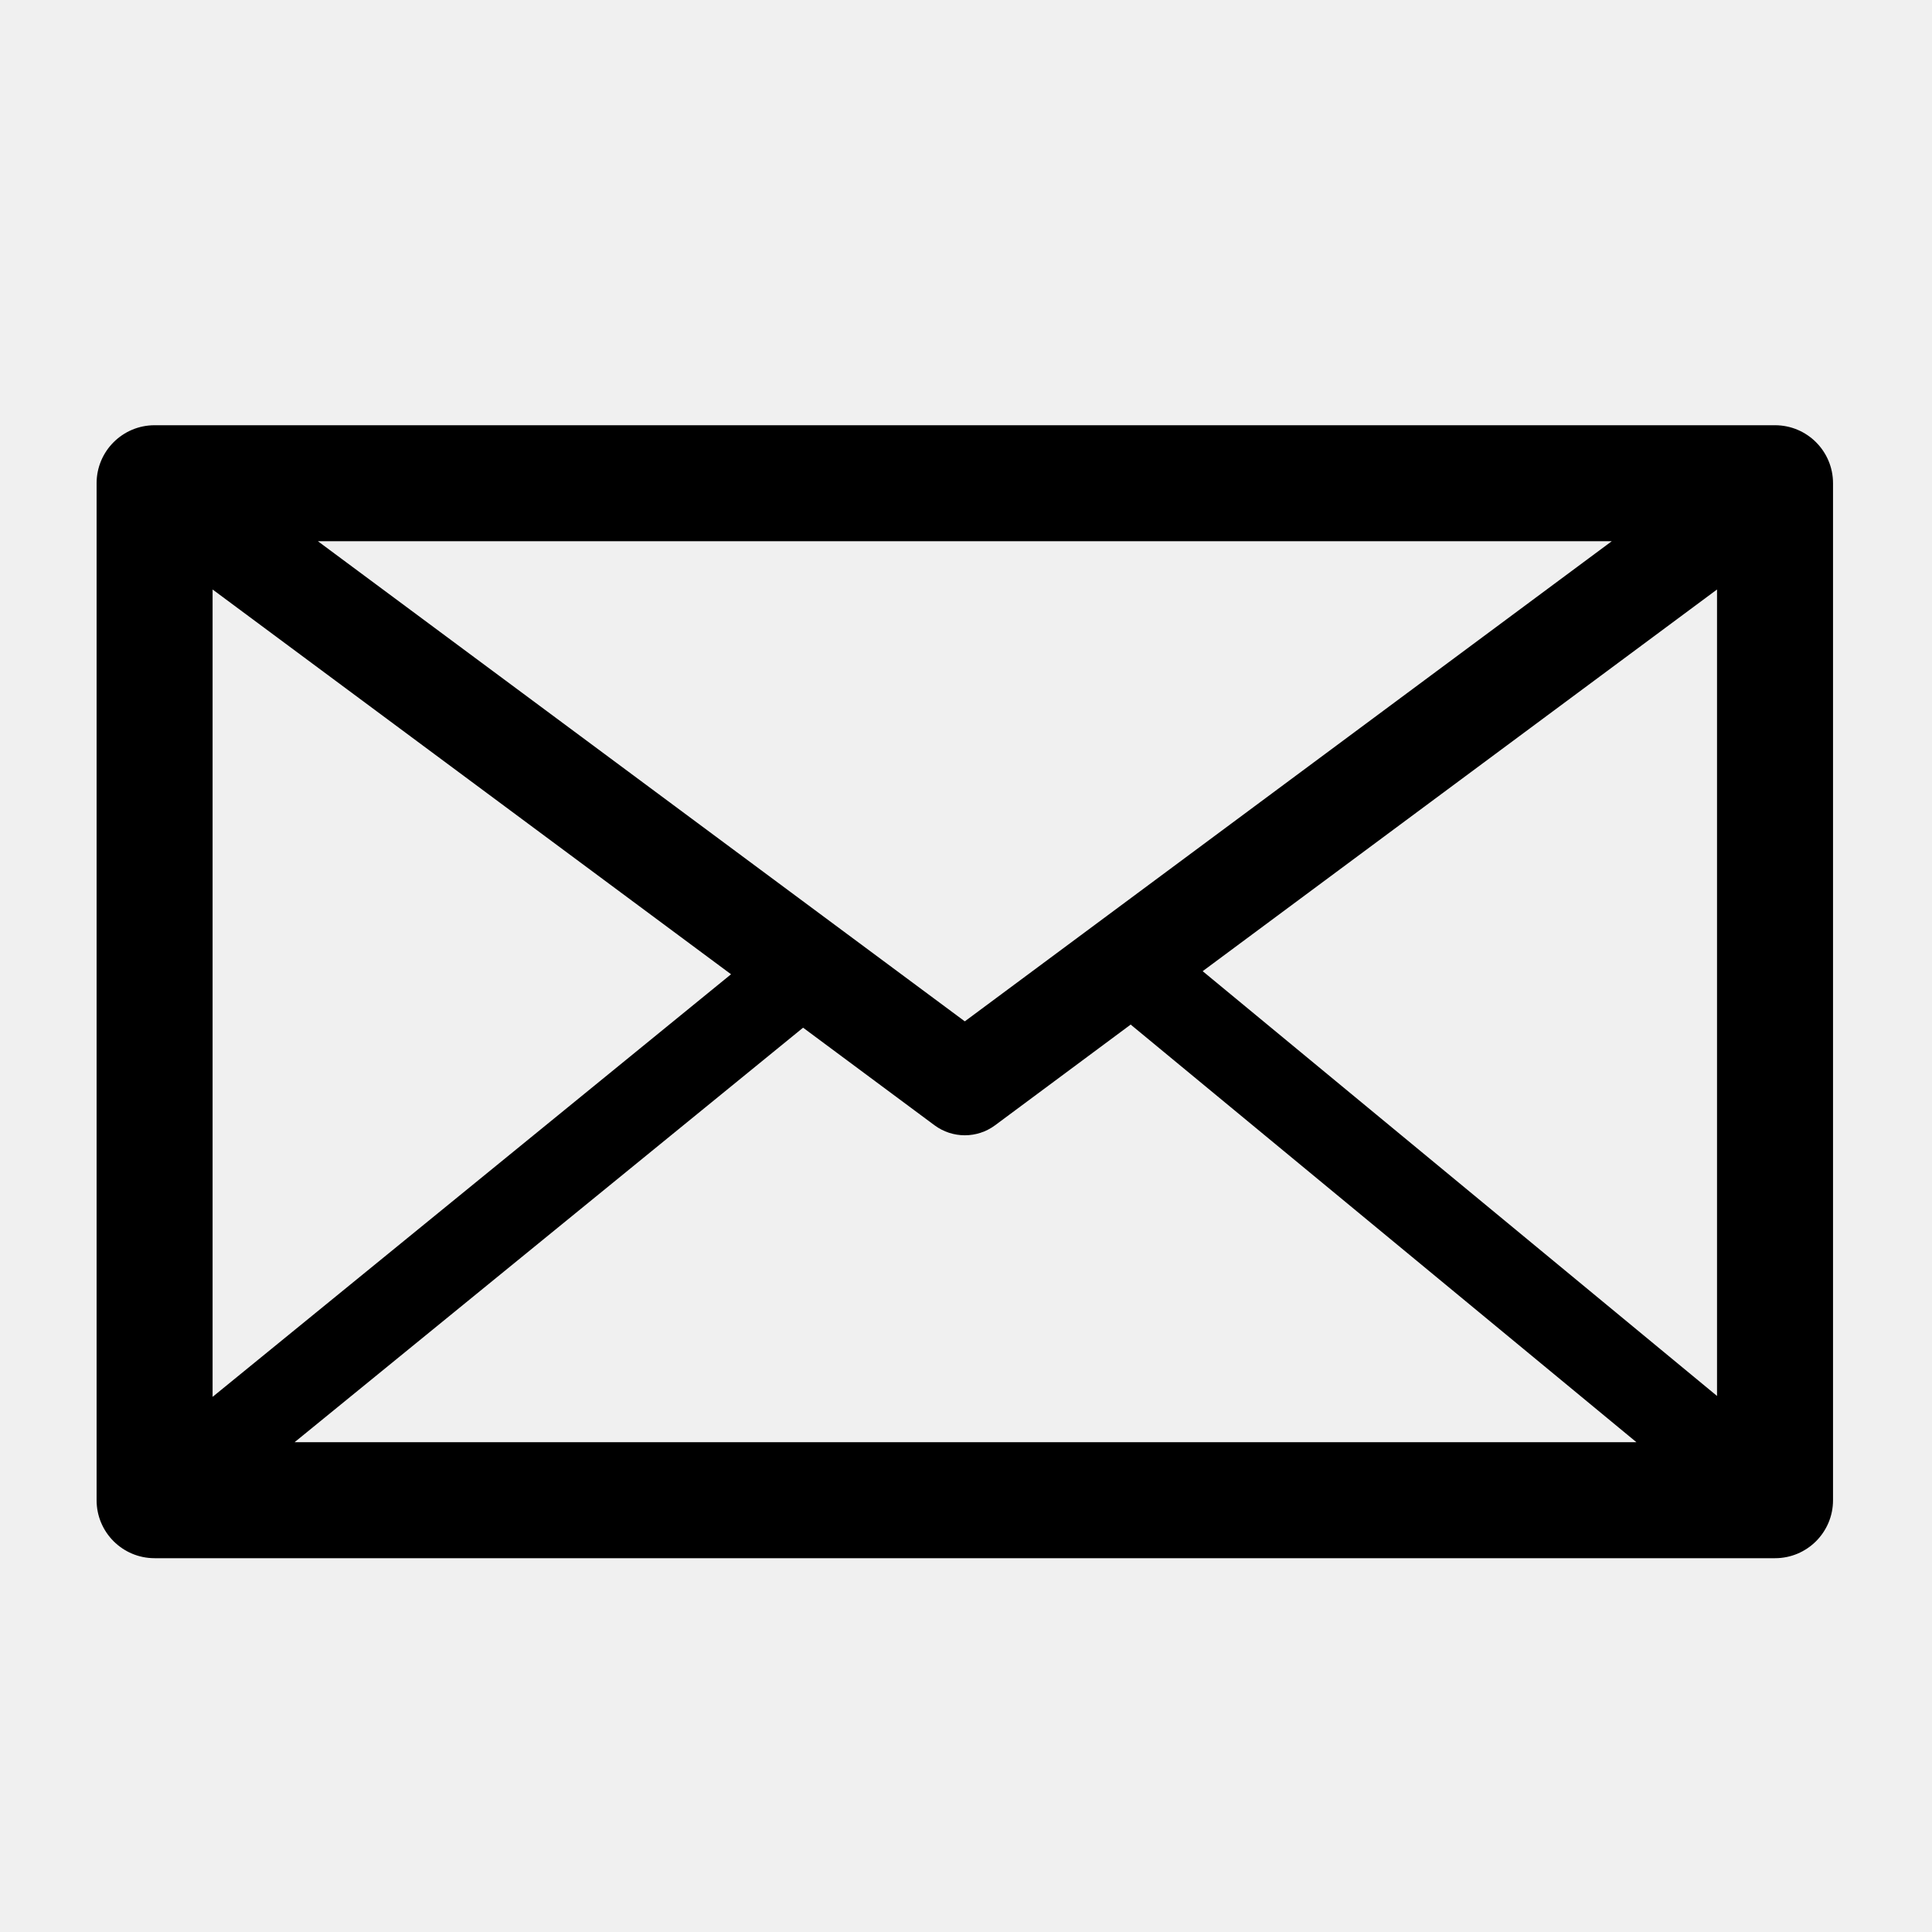
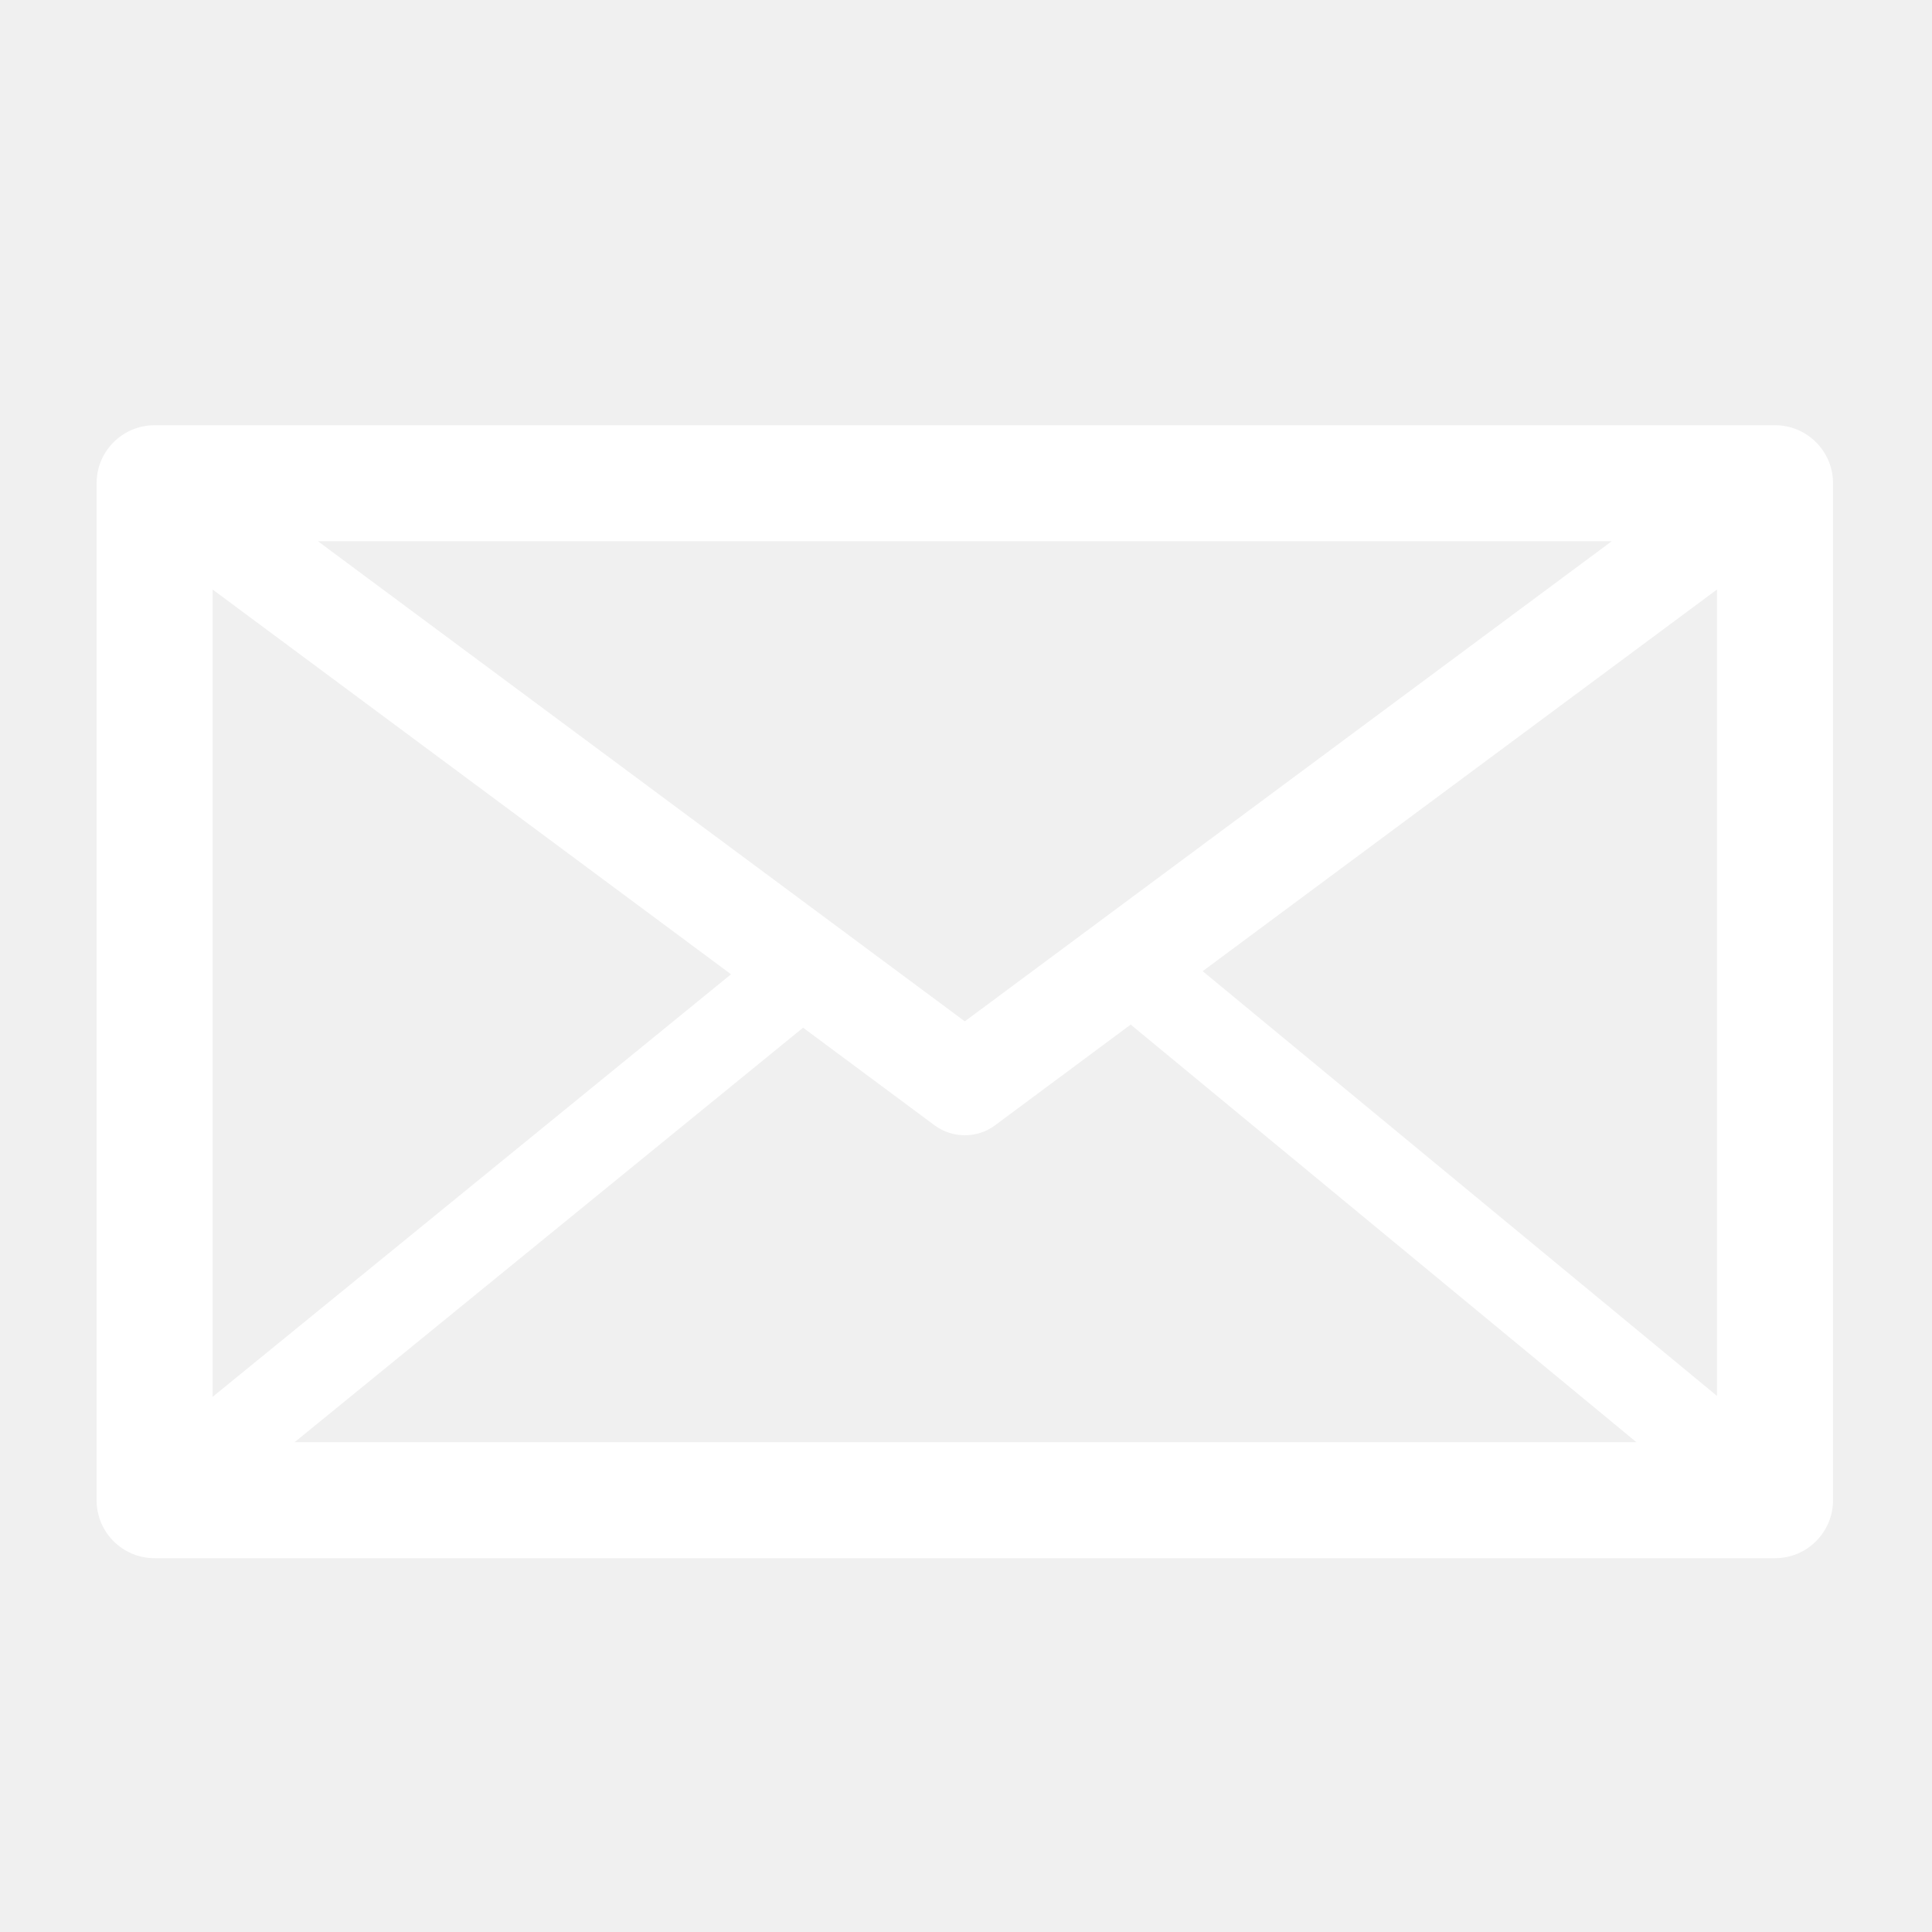
<svg xmlns="http://www.w3.org/2000/svg" width="100" height="100" viewBox="0 0 100 100">
-   <path d="M91.875 22.01h-83.873c-1.658 0-3.002 1.345-3.002 3.002v52.638c0 1.66 1.344 3.002 3.002 3.002h83.873c1.658 0 3.002-1.342 3.002-3.002v-52.638c0-1.657-1.344-3.002-3.002-3.002zm-80.871 8.502l26.834 19.916-26.834 21.873v-41.789zm38.934 22.353l-33.483-24.851h66.969l-33.486 24.851zm-8.37.328l6.805 5.053c.465.344 1.016.516 1.565.516s1.101-.172 1.565-.516l7.025-5.217.039.039 26.134 21.58h-69.453l26.32-21.455zm20.682-2.925l26.623-19.756v41.742l-26.623-21.986z" />
+   <path fill="#FFFFFF" d="M91.875 22.01h-83.873c-1.658 0-3.002 1.345-3.002 3.002v52.638c0 1.66 1.344 3.002 3.002 3.002h83.873c1.658 0 3.002-1.342 3.002-3.002v-52.638c0-1.657-1.344-3.002-3.002-3.002zm-80.871 8.502l26.834 19.916-26.834 21.873v-41.789zm38.934 22.353l-33.483-24.851h66.969l-33.486 24.851zm-8.37.328l6.805 5.053c.465.344 1.016.516 1.565.516s1.101-.172 1.565-.516l7.025-5.217.039.039 26.134 21.58h-69.453l26.32-21.455zm20.682-2.925l26.623-19.756v41.742l-26.623-21.986z" />
</svg>
